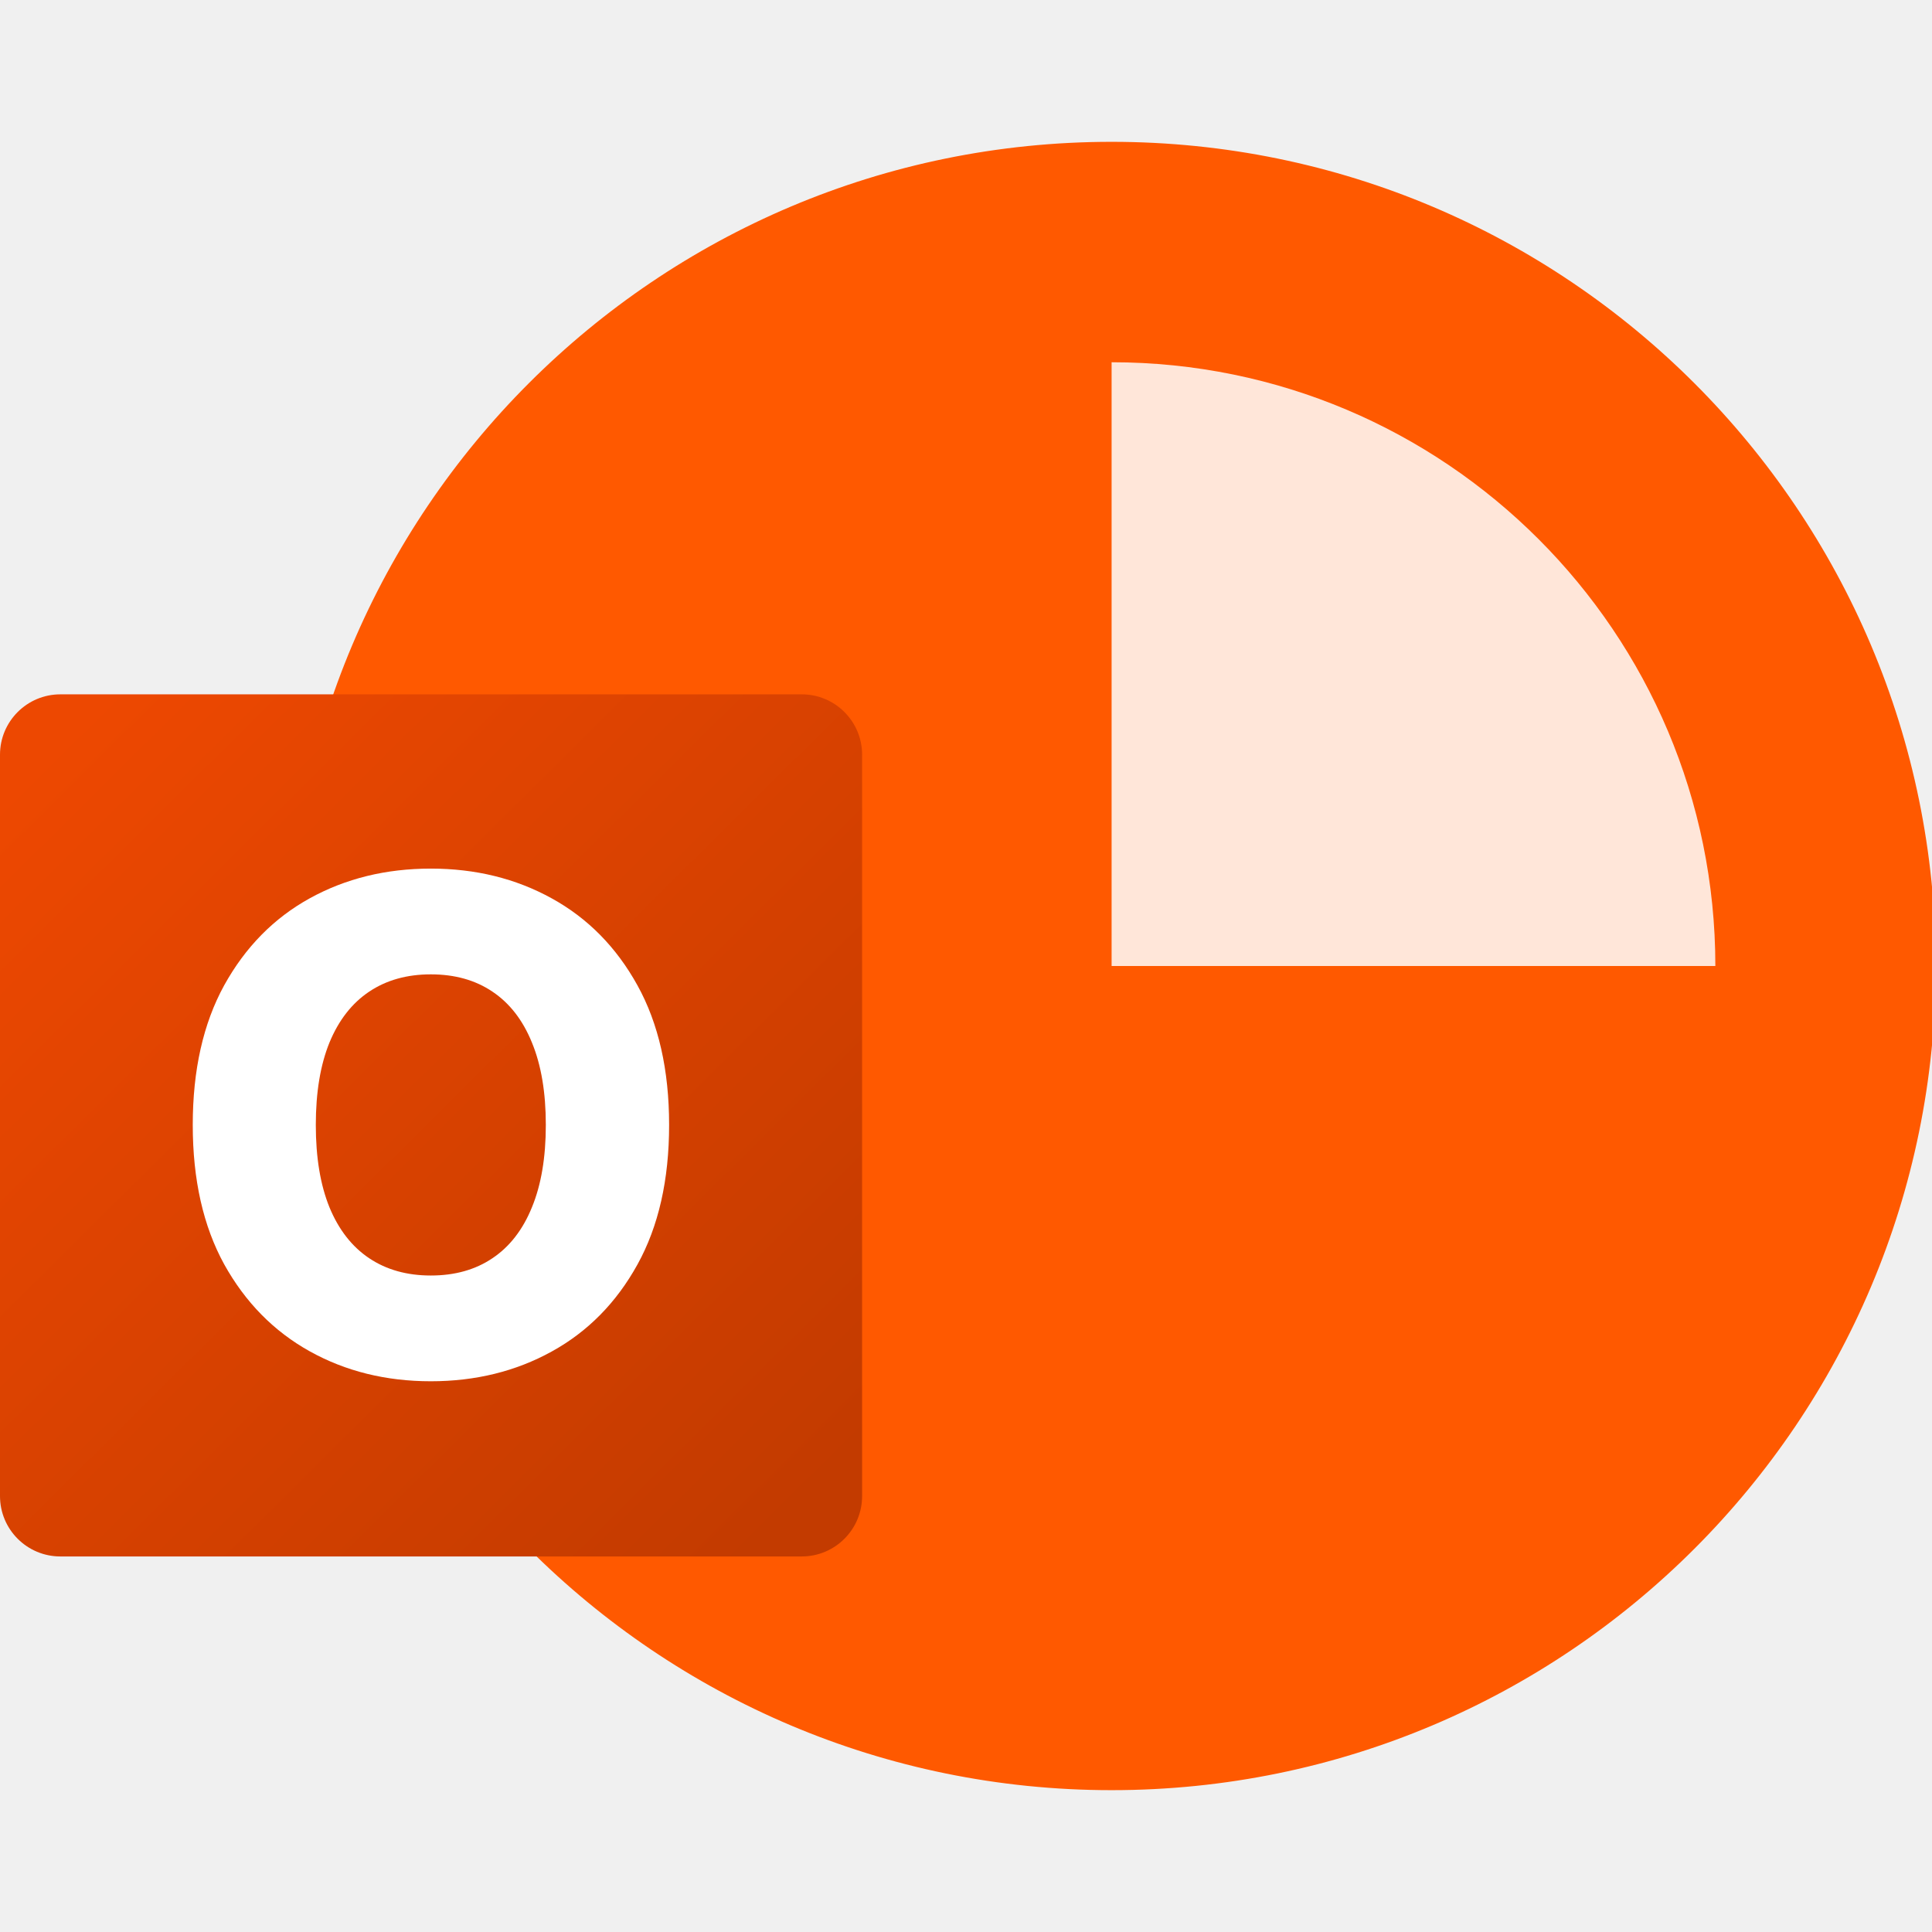
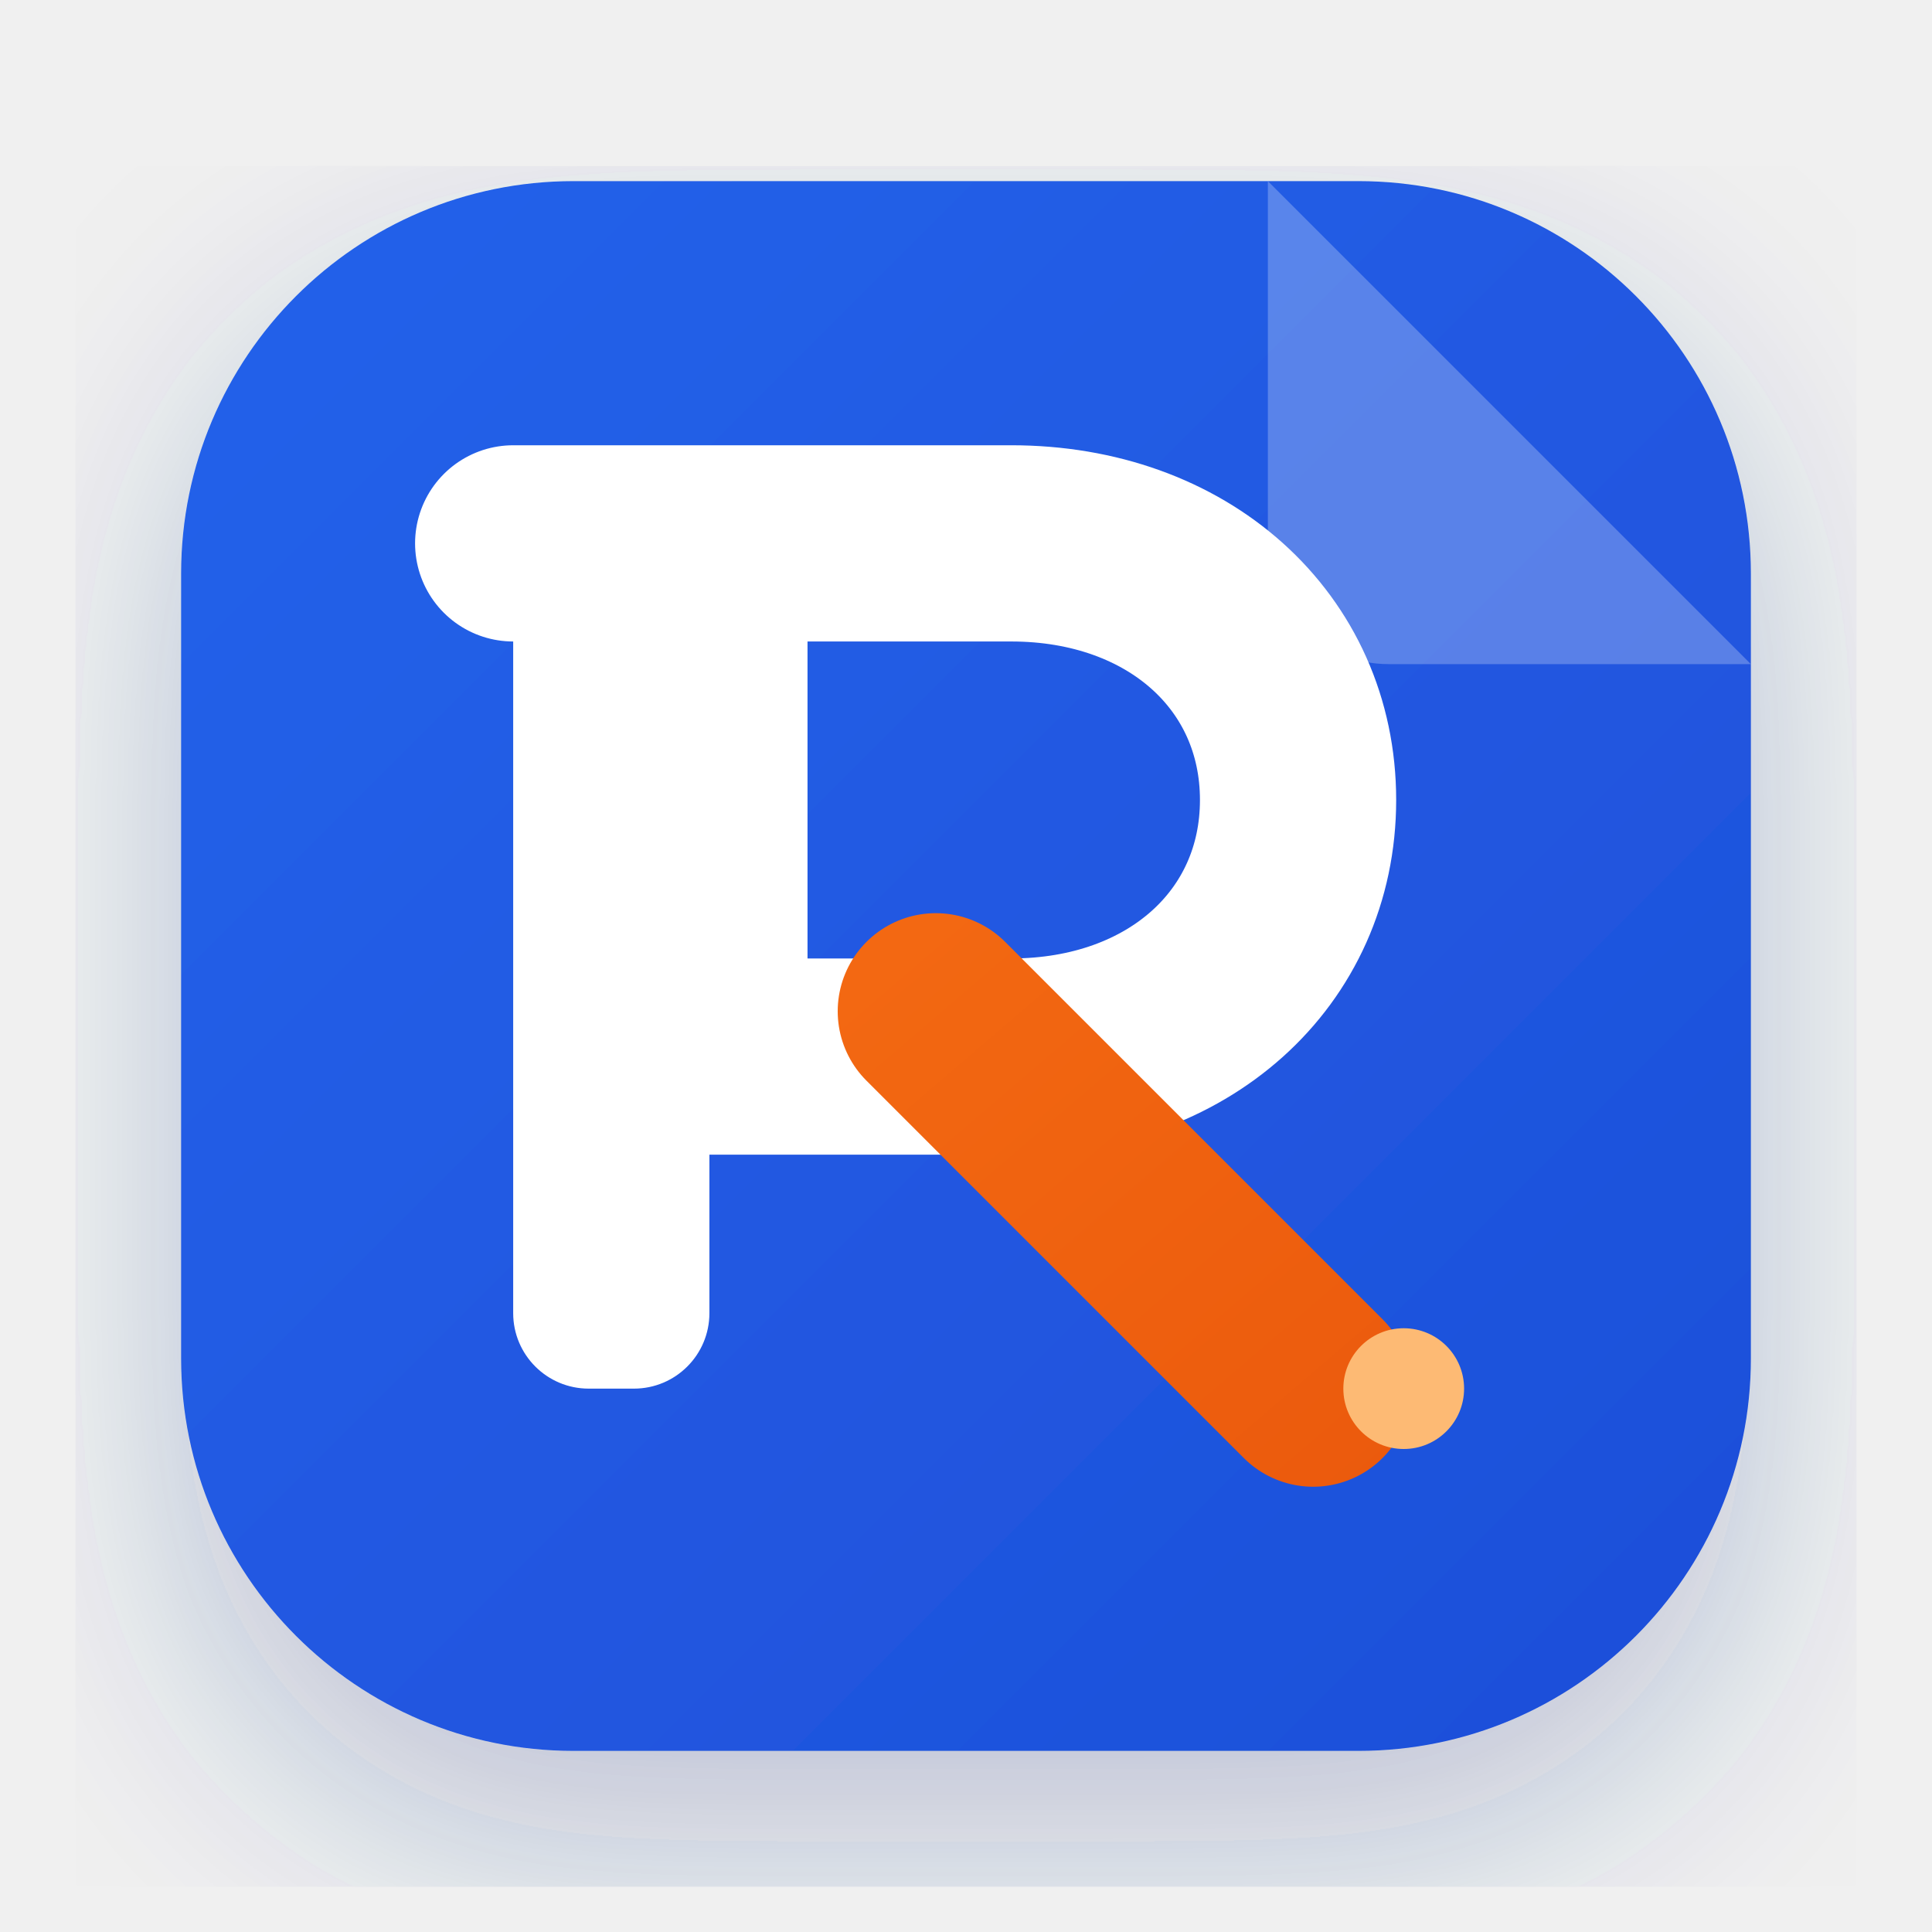
<svg xmlns="http://www.w3.org/2000/svg" width="256" height="256" viewBox="0 0 256 256" fill="none">
-   <rect x="38.587" y="19.293" width="217.413" height="217.413" rx="108.707" fill="#FF5900" />
-   <rect x="38.587" y="19.293" width="217.413" height="217.413" rx="108.707" stroke="#FF5900" />
-   <rect y="92.004" width="114.234" height="114.234" rx="8" fill="url(#paint0_linear_39_50)" />
-   <path d="M88.661 149.06C88.661 156.335 87.262 162.501 84.463 167.56C81.665 172.618 77.877 176.46 73.099 179.086C68.342 181.712 63.004 183.025 57.085 183.025C51.144 183.025 45.795 181.701 41.038 179.054C36.282 176.406 32.504 172.564 29.706 167.527C26.929 162.469 25.541 156.313 25.541 149.06C25.541 141.784 26.929 135.618 29.706 130.559C32.504 125.501 36.282 121.659 41.038 119.033C45.795 116.407 51.144 115.094 57.085 115.094C63.004 115.094 68.342 116.407 73.099 119.033C77.877 121.659 81.665 125.501 84.463 130.559C87.262 135.618 88.661 141.784 88.661 149.06ZM72.324 149.06C72.324 144.755 71.71 141.117 70.484 138.147C69.278 135.176 67.535 132.927 65.253 131.399C62.993 129.871 60.27 129.107 57.085 129.107C53.921 129.107 51.198 129.871 48.916 131.399C46.635 132.927 44.88 135.176 43.654 138.147C42.448 141.117 41.846 144.755 41.846 149.06C41.846 153.364 42.448 157.002 43.654 159.972C44.88 162.943 46.635 165.192 48.916 166.72C51.198 168.248 53.921 169.012 57.085 169.012C60.27 169.012 62.993 168.248 65.253 166.72C67.535 165.192 69.278 162.943 70.484 159.972C71.71 157.002 72.324 153.364 72.324 149.06Z" fill="white" />
-   <path d="M227.293 128C173.151 128 147.294 128 147.294 128C147.294 128 147.295 74.927 147.293 48C191.476 48 227.293 83.817 227.293 128Z" fill="white" fill-opacity="0.85" />
  <defs>
-     <linearGradient id="paint0_linear_39_50" x1="5.901" y1="99.933" x2="105.223" y2="200.025" gradientUnits="userSpaceOnUse">
-       <stop stop-color="#ED4801" />
-       <stop offset="1" stop-color="#C33B00" />
+     <linearGradient id="razGradientBg" x1="20" y1="20" x2="236" y2="236" gradientUnits="userSpaceOnUse">
+       <stop offset="0%" stop-color="#2563EB" />
+       <stop offset="100%" stop-color="#1D4ED8" />
    </linearGradient>
+     <linearGradient id="razAccent" x1="80" y1="60" x2="200" y2="200" gradientUnits="userSpaceOnUse">
+       <stop offset="0%" stop-color="#F97316" />
+       <stop offset="100%" stop-color="#EA580C" />
+     </linearGradient>
+     <filter id="razShadow" x="10" y="10" width="236" height="240" filterUnits="userSpaceOnUse" color-interpolation-filters="sRGB">
+       <feDropShadow dx="0" dy="12" stdDeviation="16" flood-color="#1E3A8A" flood-opacity="0.25" />
+     </filter>
  </defs>
+   <rect x="24" y="24" width="208" height="208" rx="52" fill="url(#razGradientBg)" filter="url(#razShadow)" />
+   <path d="M168 24L232 88H184C175.163 88 168 80.837 168 72V24Z" fill="white" fill-opacity="0.25" />
+   <rect x="68" y="72" width="26" height="112" rx="10" fill="white" />
+   <path d="M68 72H134C156.091 72 172 86.327 172 106C172 125.673 156.091 140 134 140H94V72" stroke="white" stroke-width="26" stroke-linecap="round" stroke-linejoin="round" />
+   <path d="M124 134L174 184" stroke="url(#razAccent)" stroke-width="26" stroke-linecap="round" />
+   <circle cx="186" cy="184" r="8" fill="#FDBA74" />
</svg>
